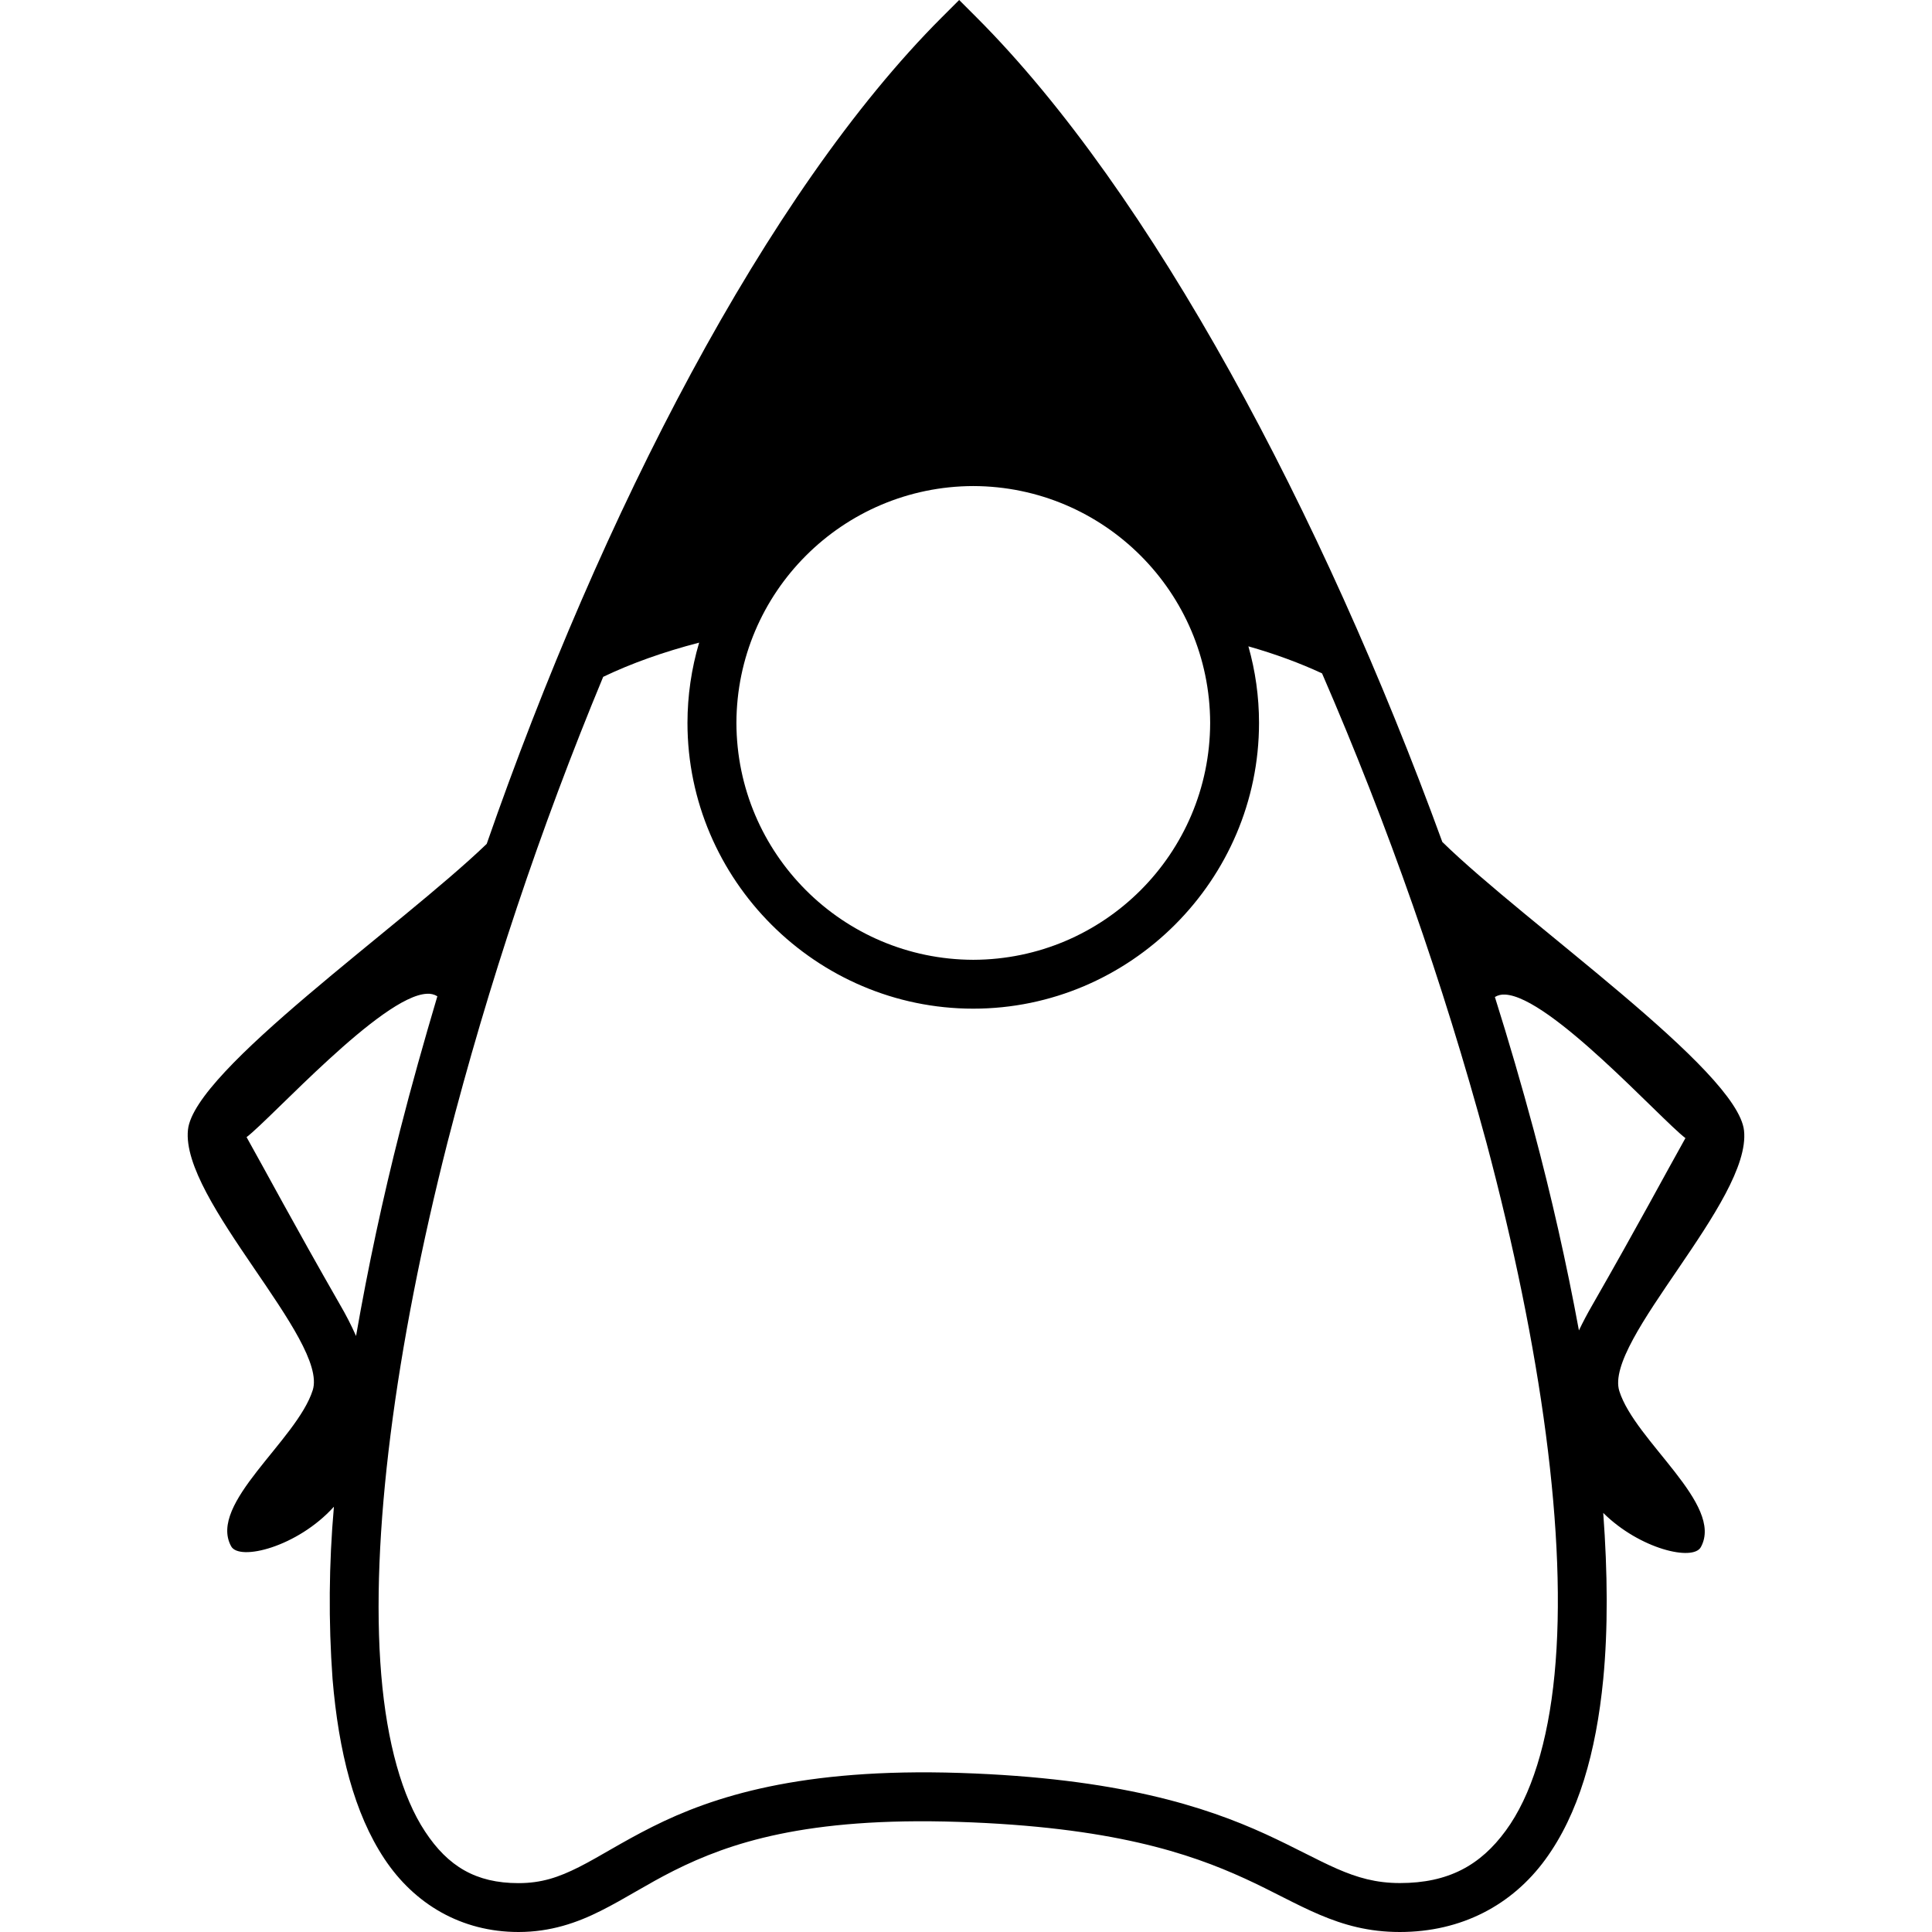
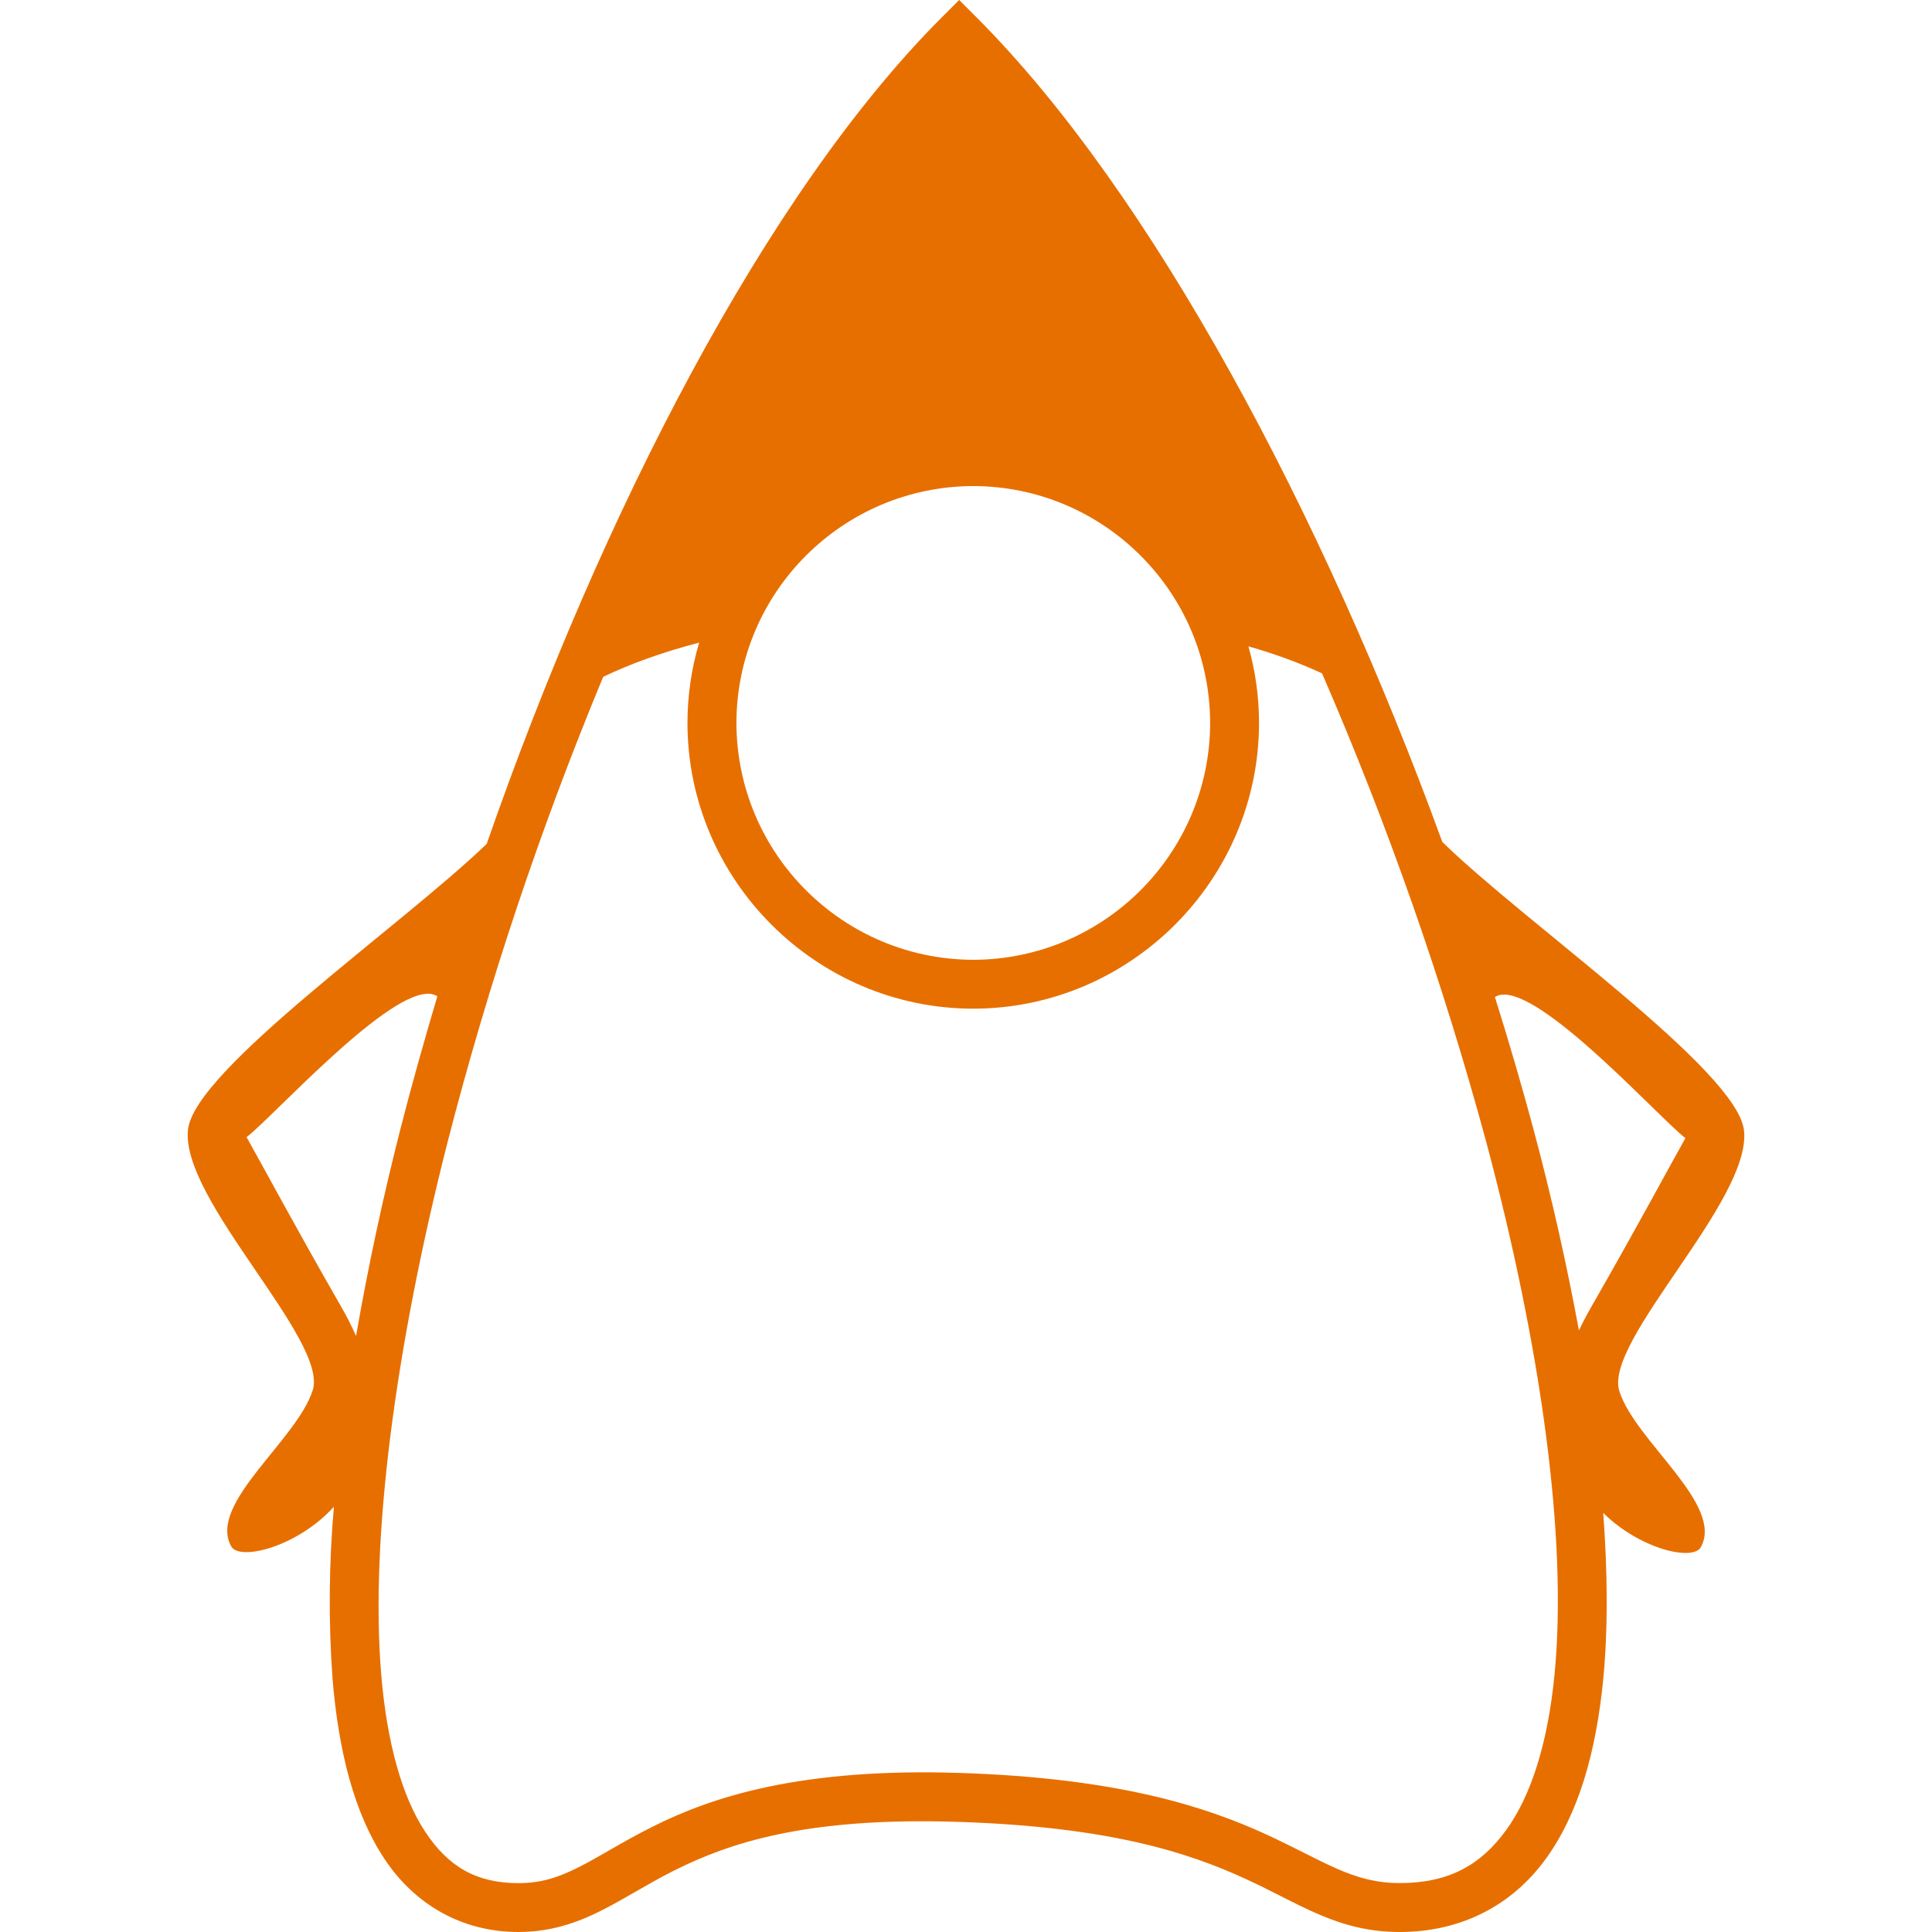
- <svg xmlns="http://www.w3.org/2000/svg" fill="#000000" role="img" viewBox="0 0 24 24">
+ <svg xmlns="http://www.w3.org/2000/svg" fill="#E76F00" role="img" viewBox="0 0 24 24">
  <path d="M11.915 0 11.7.215C9.515 2.4 7.47 6.39 6.046 10.483c-1.064 1.024-3.633 2.81-3.711 3.551-.093.87 1.746 2.611 1.55 3.235-.198.625-1.304 1.408-1.014 1.939.1.188.823.011 1.277-.491a13.389 13.389 0 0 0-.017 2.14c.076.906.27 1.668.643 2.232.372.563.956.911 1.667.911.397 0 .727-.114 1.024-.264.298-.149.571-.33.91-.5.68-.34 1.634-.666 3.53-.604 1.903.062 2.872.39 3.559.704.687.314 1.15.664 1.925.664.767 0 1.395-.336 1.807-.9.412-.563.631-1.33.72-2.24.06-.623.055-1.32 0-2.066.454.45 1.117.604 1.213.424.29-.53-.816-1.314-1.013-1.937-.198-.624 1.642-2.366 1.549-3.236-.08-.748-2.707-2.568-3.748-3.586C16.428 6.374 14.308 2.394 12.13.215zm.175 6.038a2.95 2.95 0 0 1 2.943 2.942 2.95 2.95 0 0 1-2.943 2.943A2.95 2.95 0 0 1 9.148 8.98a2.95 2.95 0 0 1 2.942-2.942zM8.685 7.983a3.515 3.515 0 0 0-.145.997c0 1.951 1.6 3.55 3.55 3.55 1.95 0 3.55-1.598 3.55-3.55 0-.329-.046-.648-.132-.951.334.095.64.208.915.336a42.699 42.699 0 0 1 2.042 5.829c.678 2.545 1.01 4.92.846 6.607-.082.844-.29 1.51-.606 1.94-.315.431-.713.651-1.315.651-.593 0-.932-.27-1.673-.61-.741-.338-1.825-.694-3.792-.758-1.974-.064-3.073.293-3.821.669-.375.188-.659.373-.911.5s-.466.2-.752.2c-.53 0-.876-.209-1.16-.64-.285-.43-.474-1.101-.545-1.948-.141-1.693.176-4.069.823-6.614a43.155 43.155 0 0 1 1.934-5.783c.348-.167.749-.31 1.192-.425zm-3.382 4.362a.216.216 0 0 1 .13.031c-.166.56-.323 1.116-.463 1.665a33.849 33.849 0 0 0-.547 2.555 3.9 3.9 0 0 0-.2-.39c-.58-1.012-.914-1.642-1.16-2.08.315-.24 1.679-1.755 2.24-1.781zm13.394.01c.562.027 1.926 1.543 2.24 1.783-.246.438-.58 1.068-1.16 2.08a4.428 4.428 0 0 0-.163.309 32.354 32.354 0 0 0-.562-2.49 40.579 40.579 0 0 0-.482-1.652.216.216 0 0 1 .127-.03z" />
</svg>
